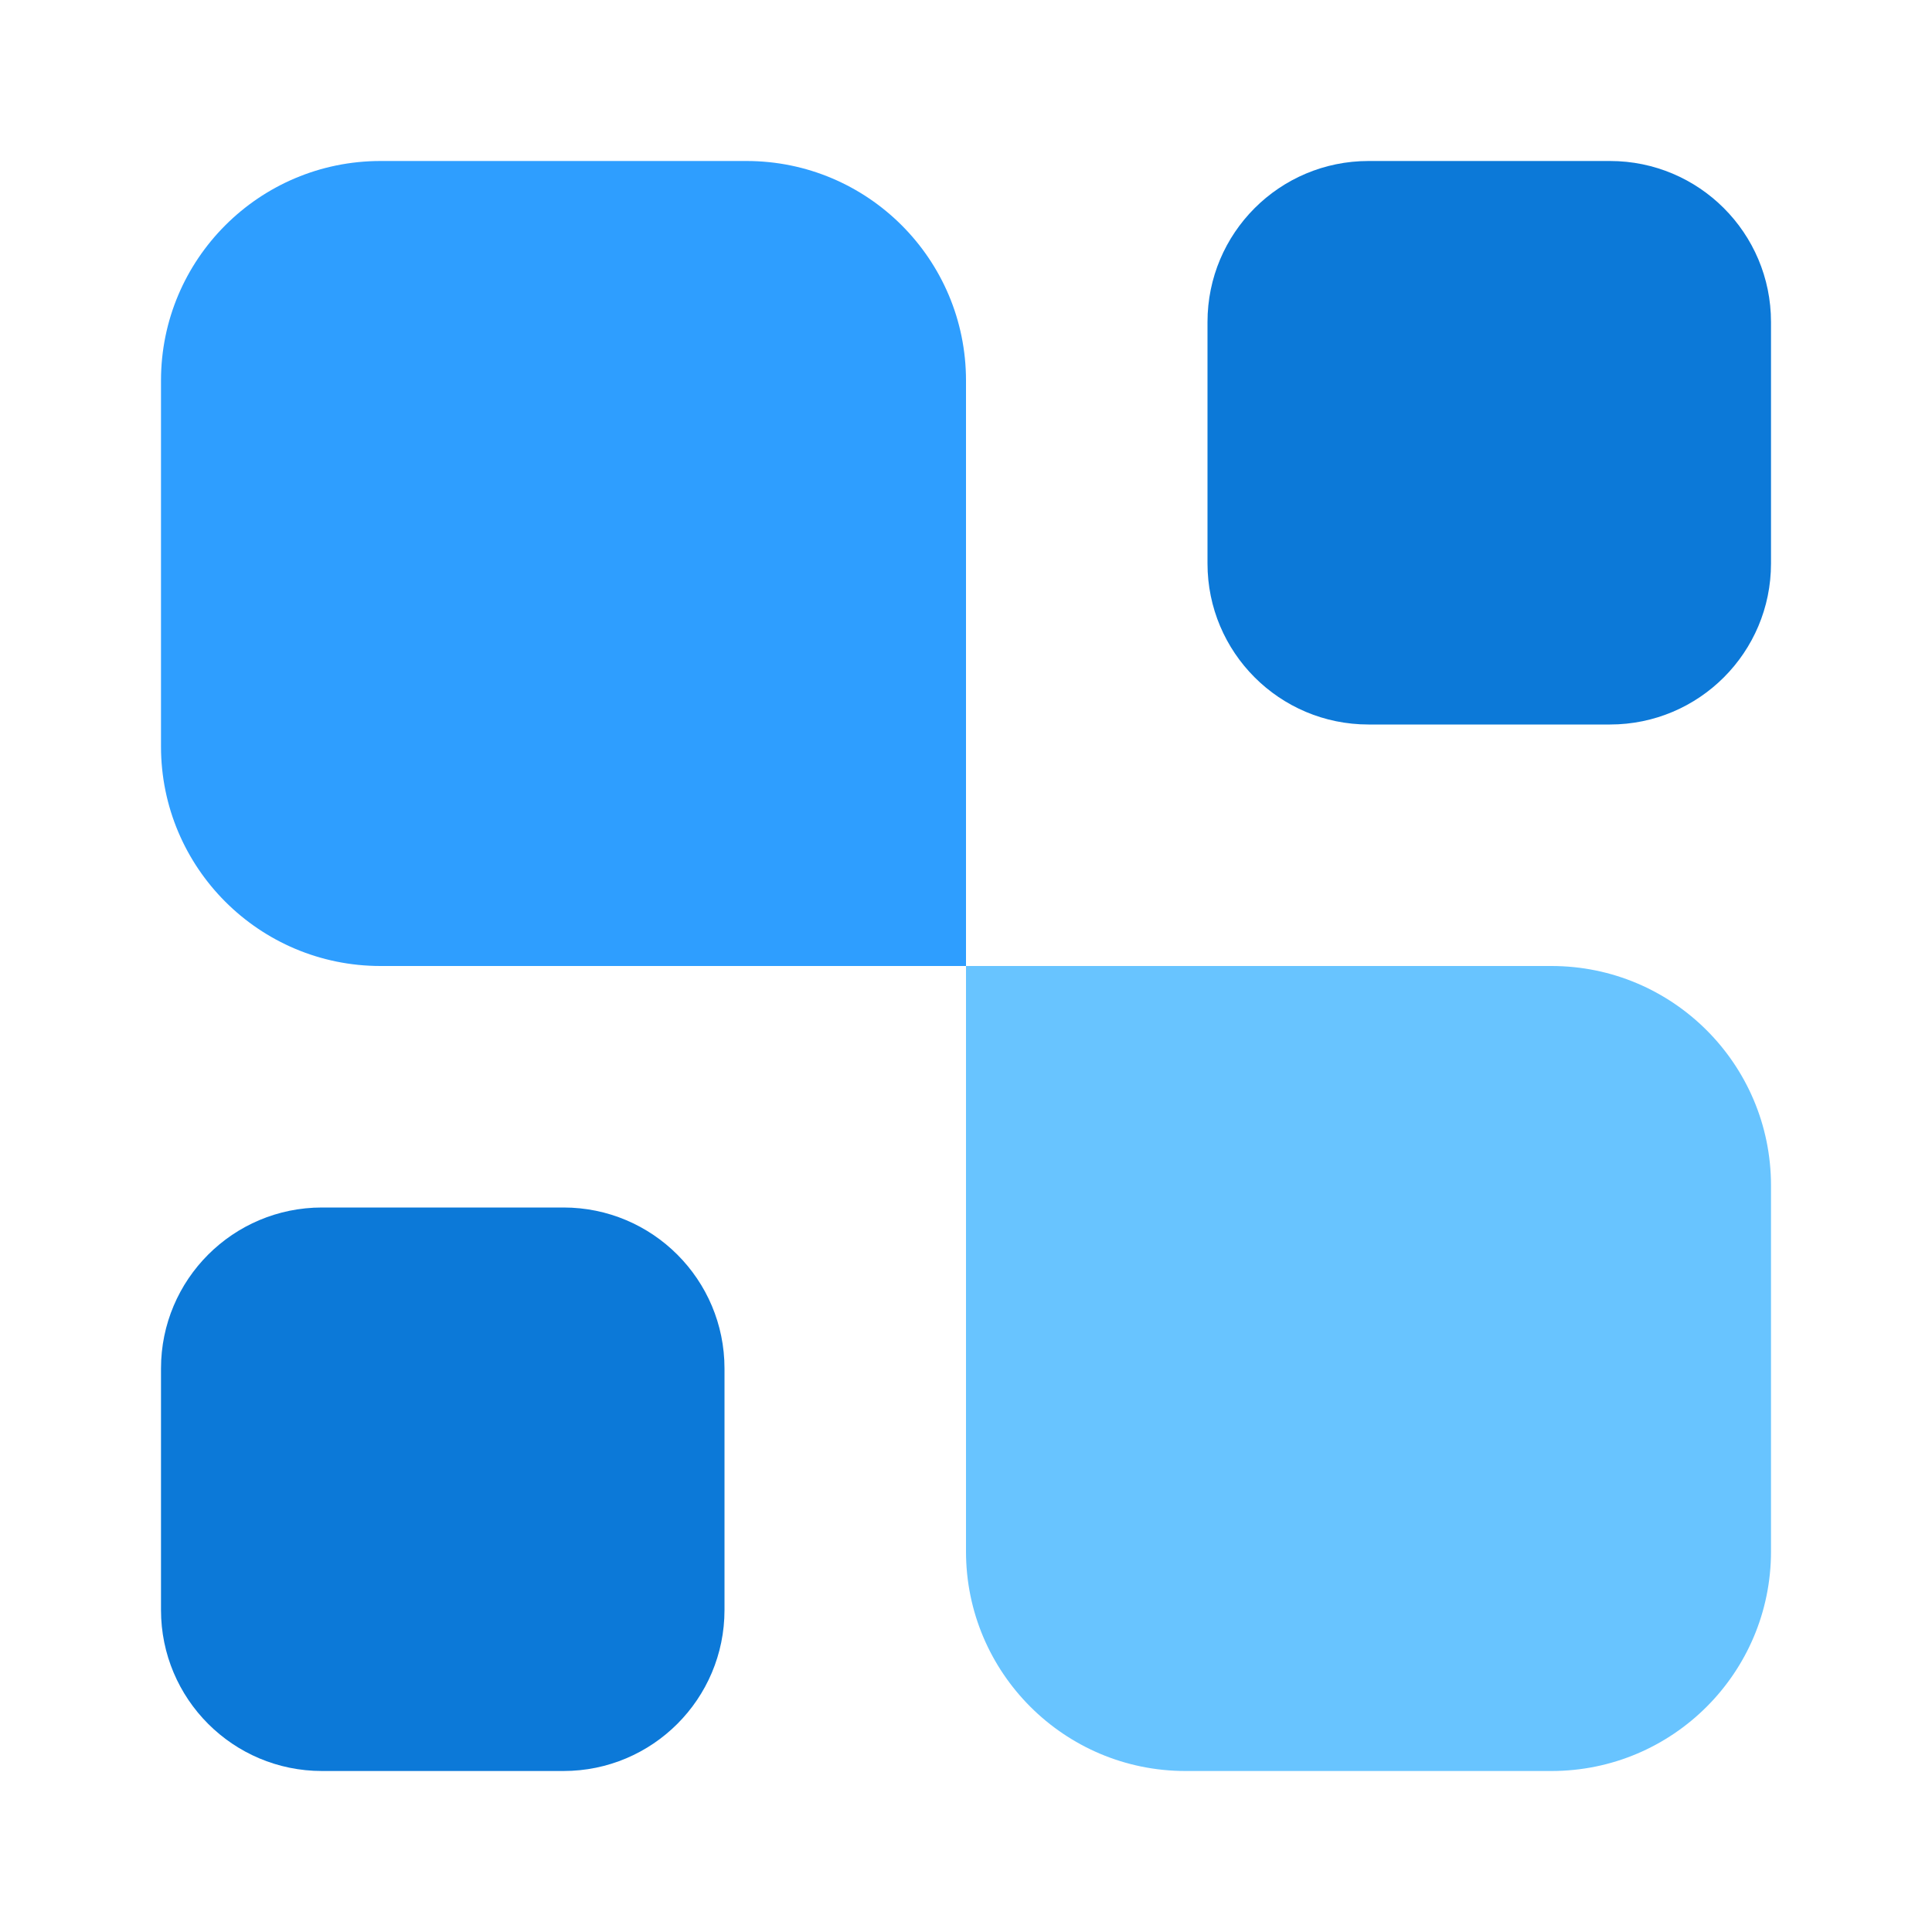
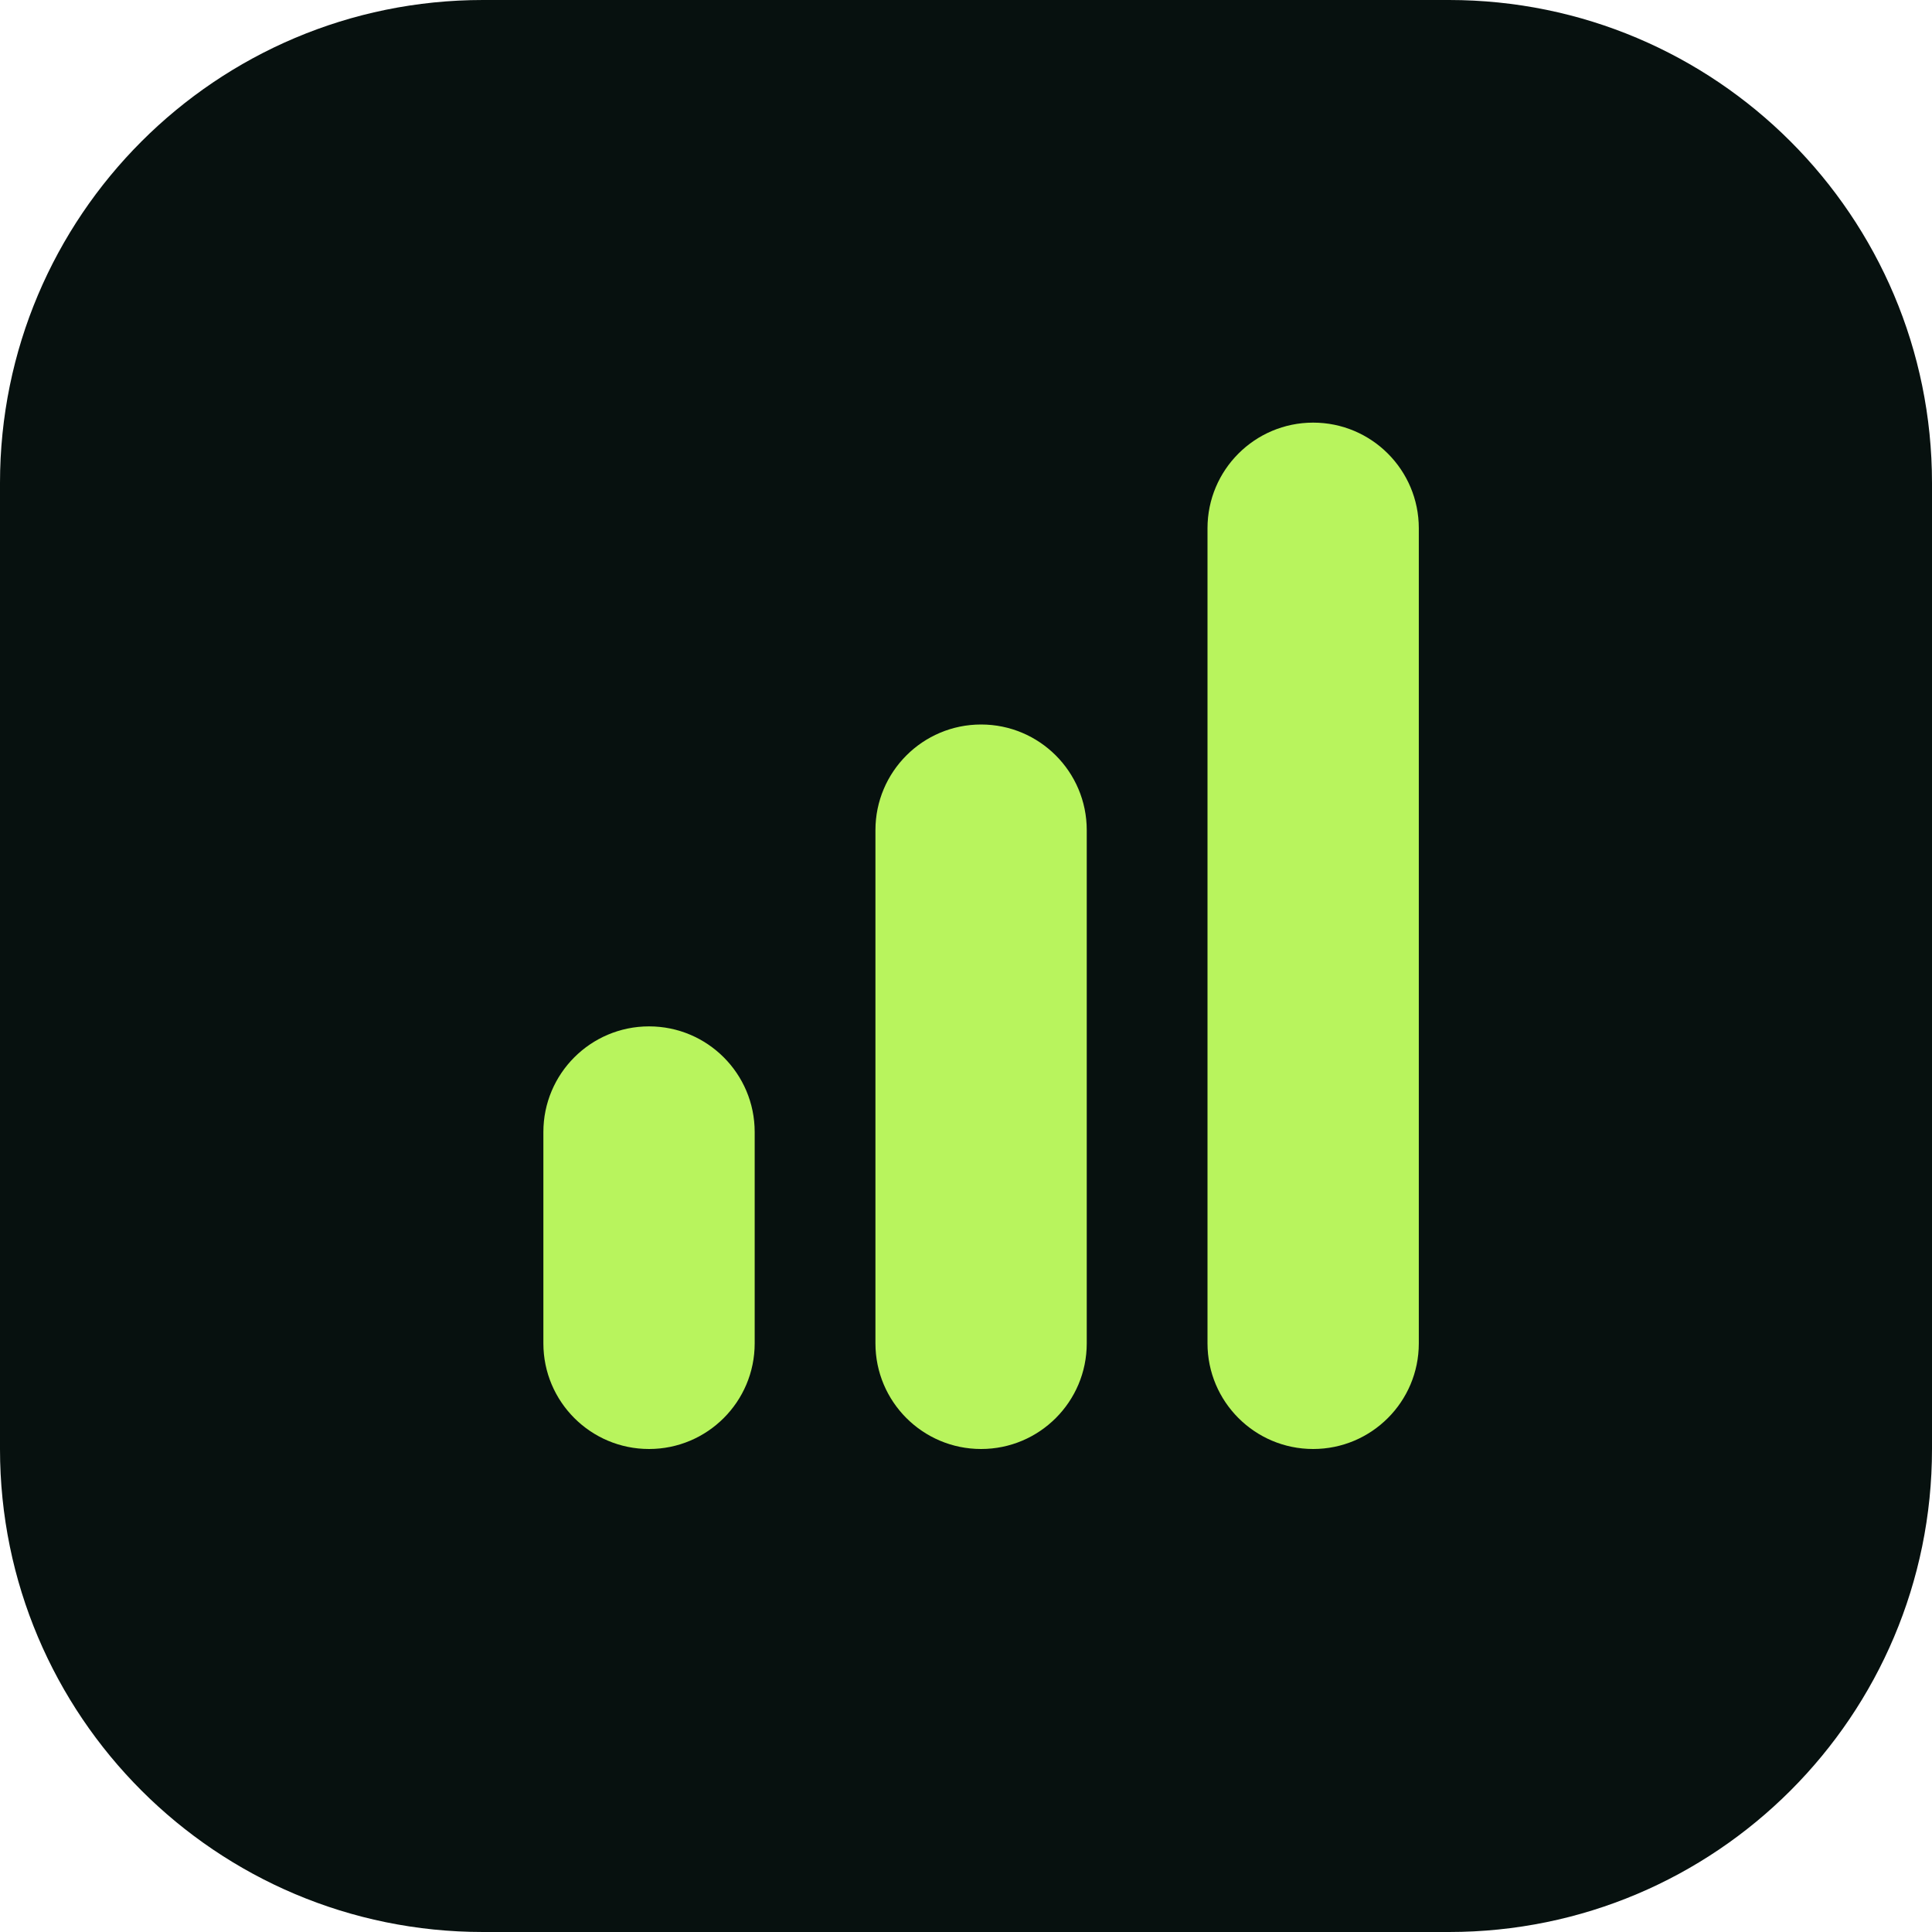
- <svg xmlns="http://www.w3.org/2000/svg" width="24" height="24" viewBox="0 0 24 24" fill="none">
-   <path d="M22 19.273C22 20.779 20.779 22 19.273 22H14.727C13.221 22 12 20.779 12 19.273V12H19.273C20.779 12 22 13.221 22 14.727V19.273Z" fill="#68C4FF" />
-   <path d="M20 2C21.105 2 22 2.895 22 4V7C22 8.105 21.105 9 20 9H17C15.895 9 15 8.105 15 7V4C15 2.895 15.895 2 17 2H20Z" fill="#0C79D8" />
-   <path d="M7 15C8.105 15 9 15.895 9 17V20C9 21.105 8.105 22 7 22H4C2.895 22 2 21.105 2 20V17C2 15.895 2.895 15 4 15H7Z" fill="#0C79D8" />
-   <path d="M12 12H4.727C3.221 12 2 10.779 2 9.273V4.727C2 3.221 3.221 2 4.727 2H9.273C10.779 2 12 3.221 12 4.727V12Z" fill="#2E9EFF" />
+ <svg xmlns="http://www.w3.org/2000/svg" viewBox="0 0 64 64">
+   <rect width="64" height="64" rx="16" fill="#07110f" />
+   <rect x="18" y="34" width="7" height="14" rx="3.5" fill="#b8f45d" />
+   <rect x="29" y="24" width="7" height="24" rx="3.5" fill="#b8f45d" />
+   <rect x="40" y="14" width="7" height="34" rx="3.5" fill="#b8f45d" />
</svg>
